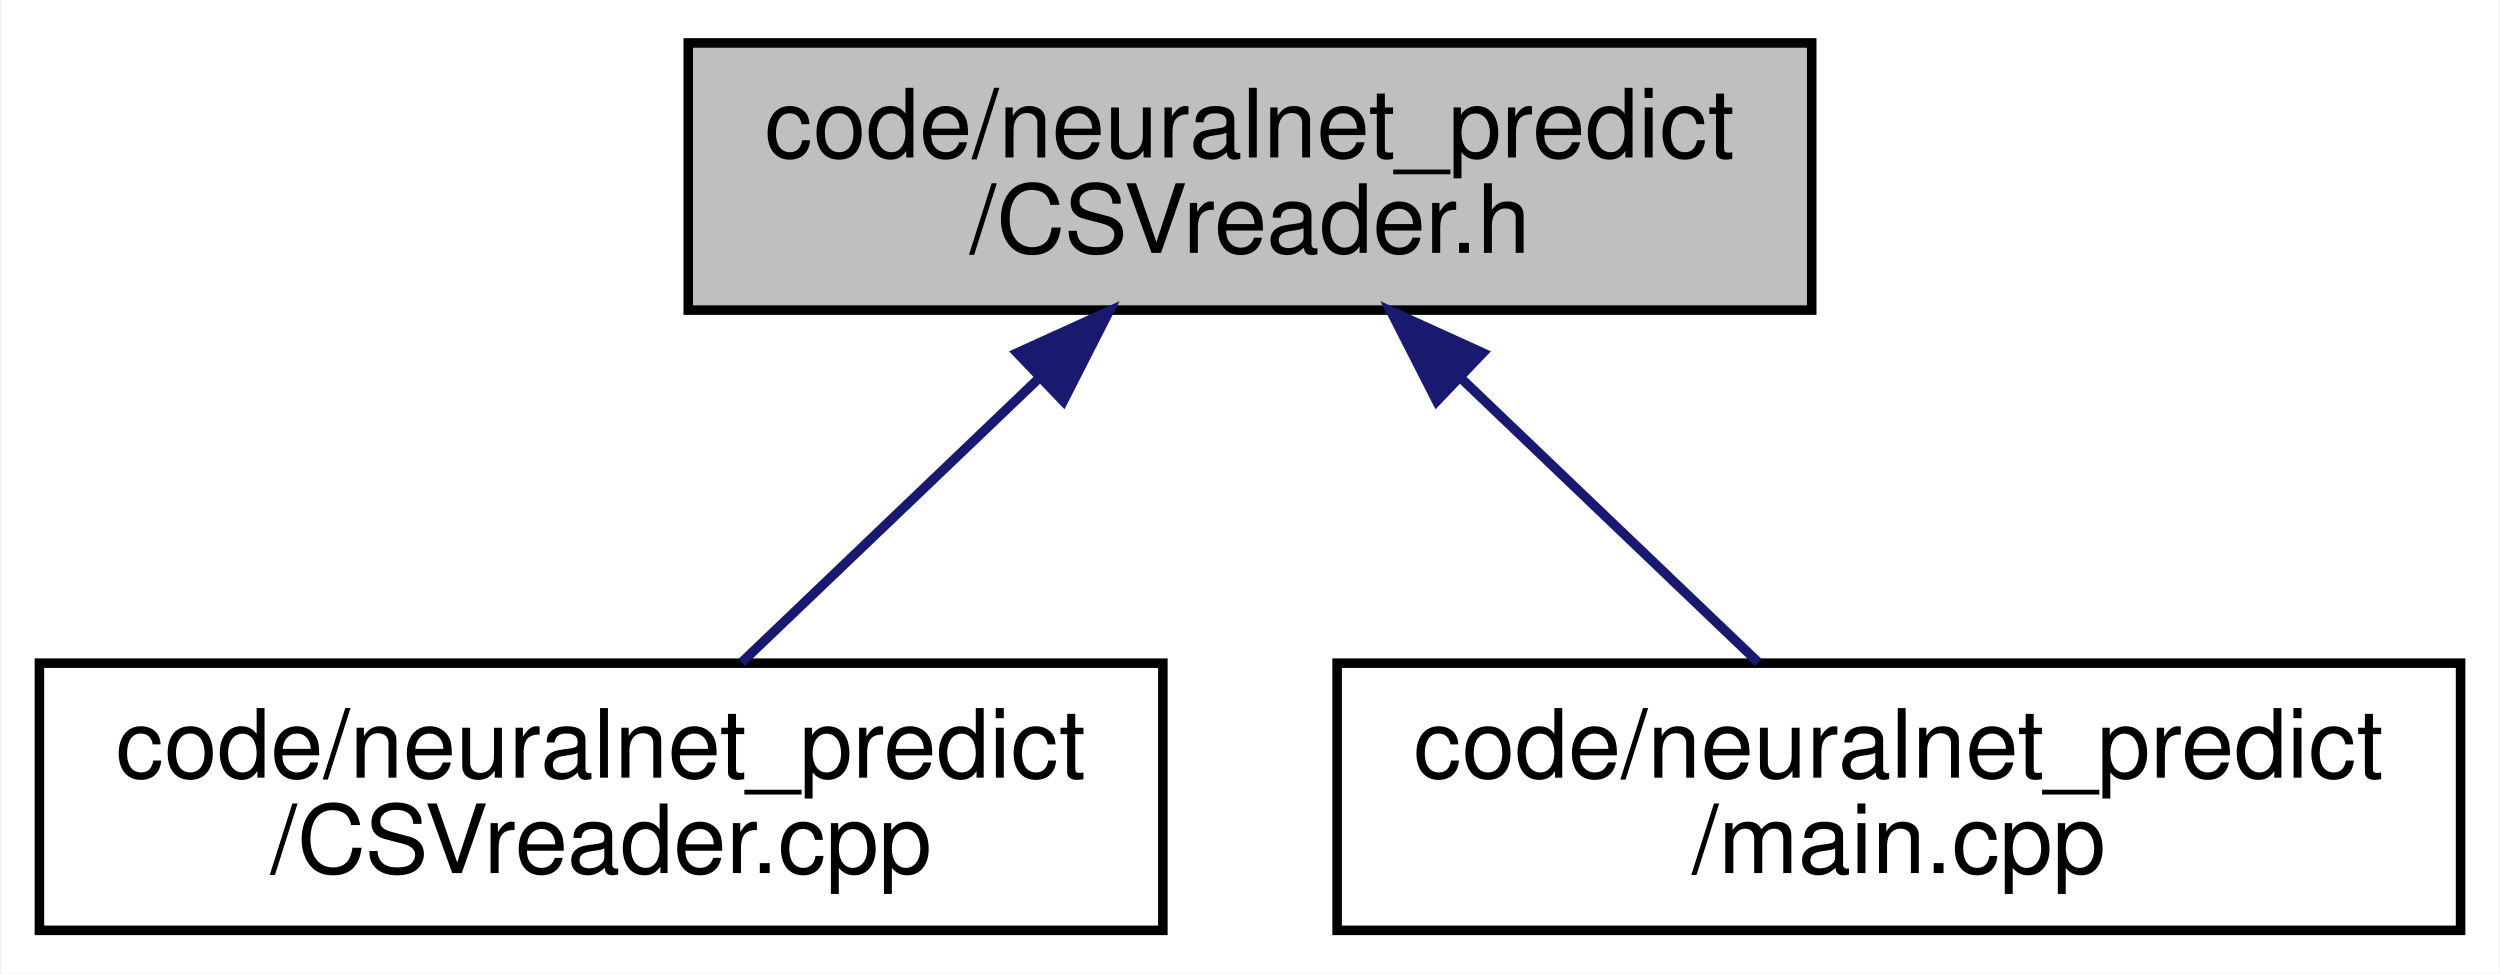
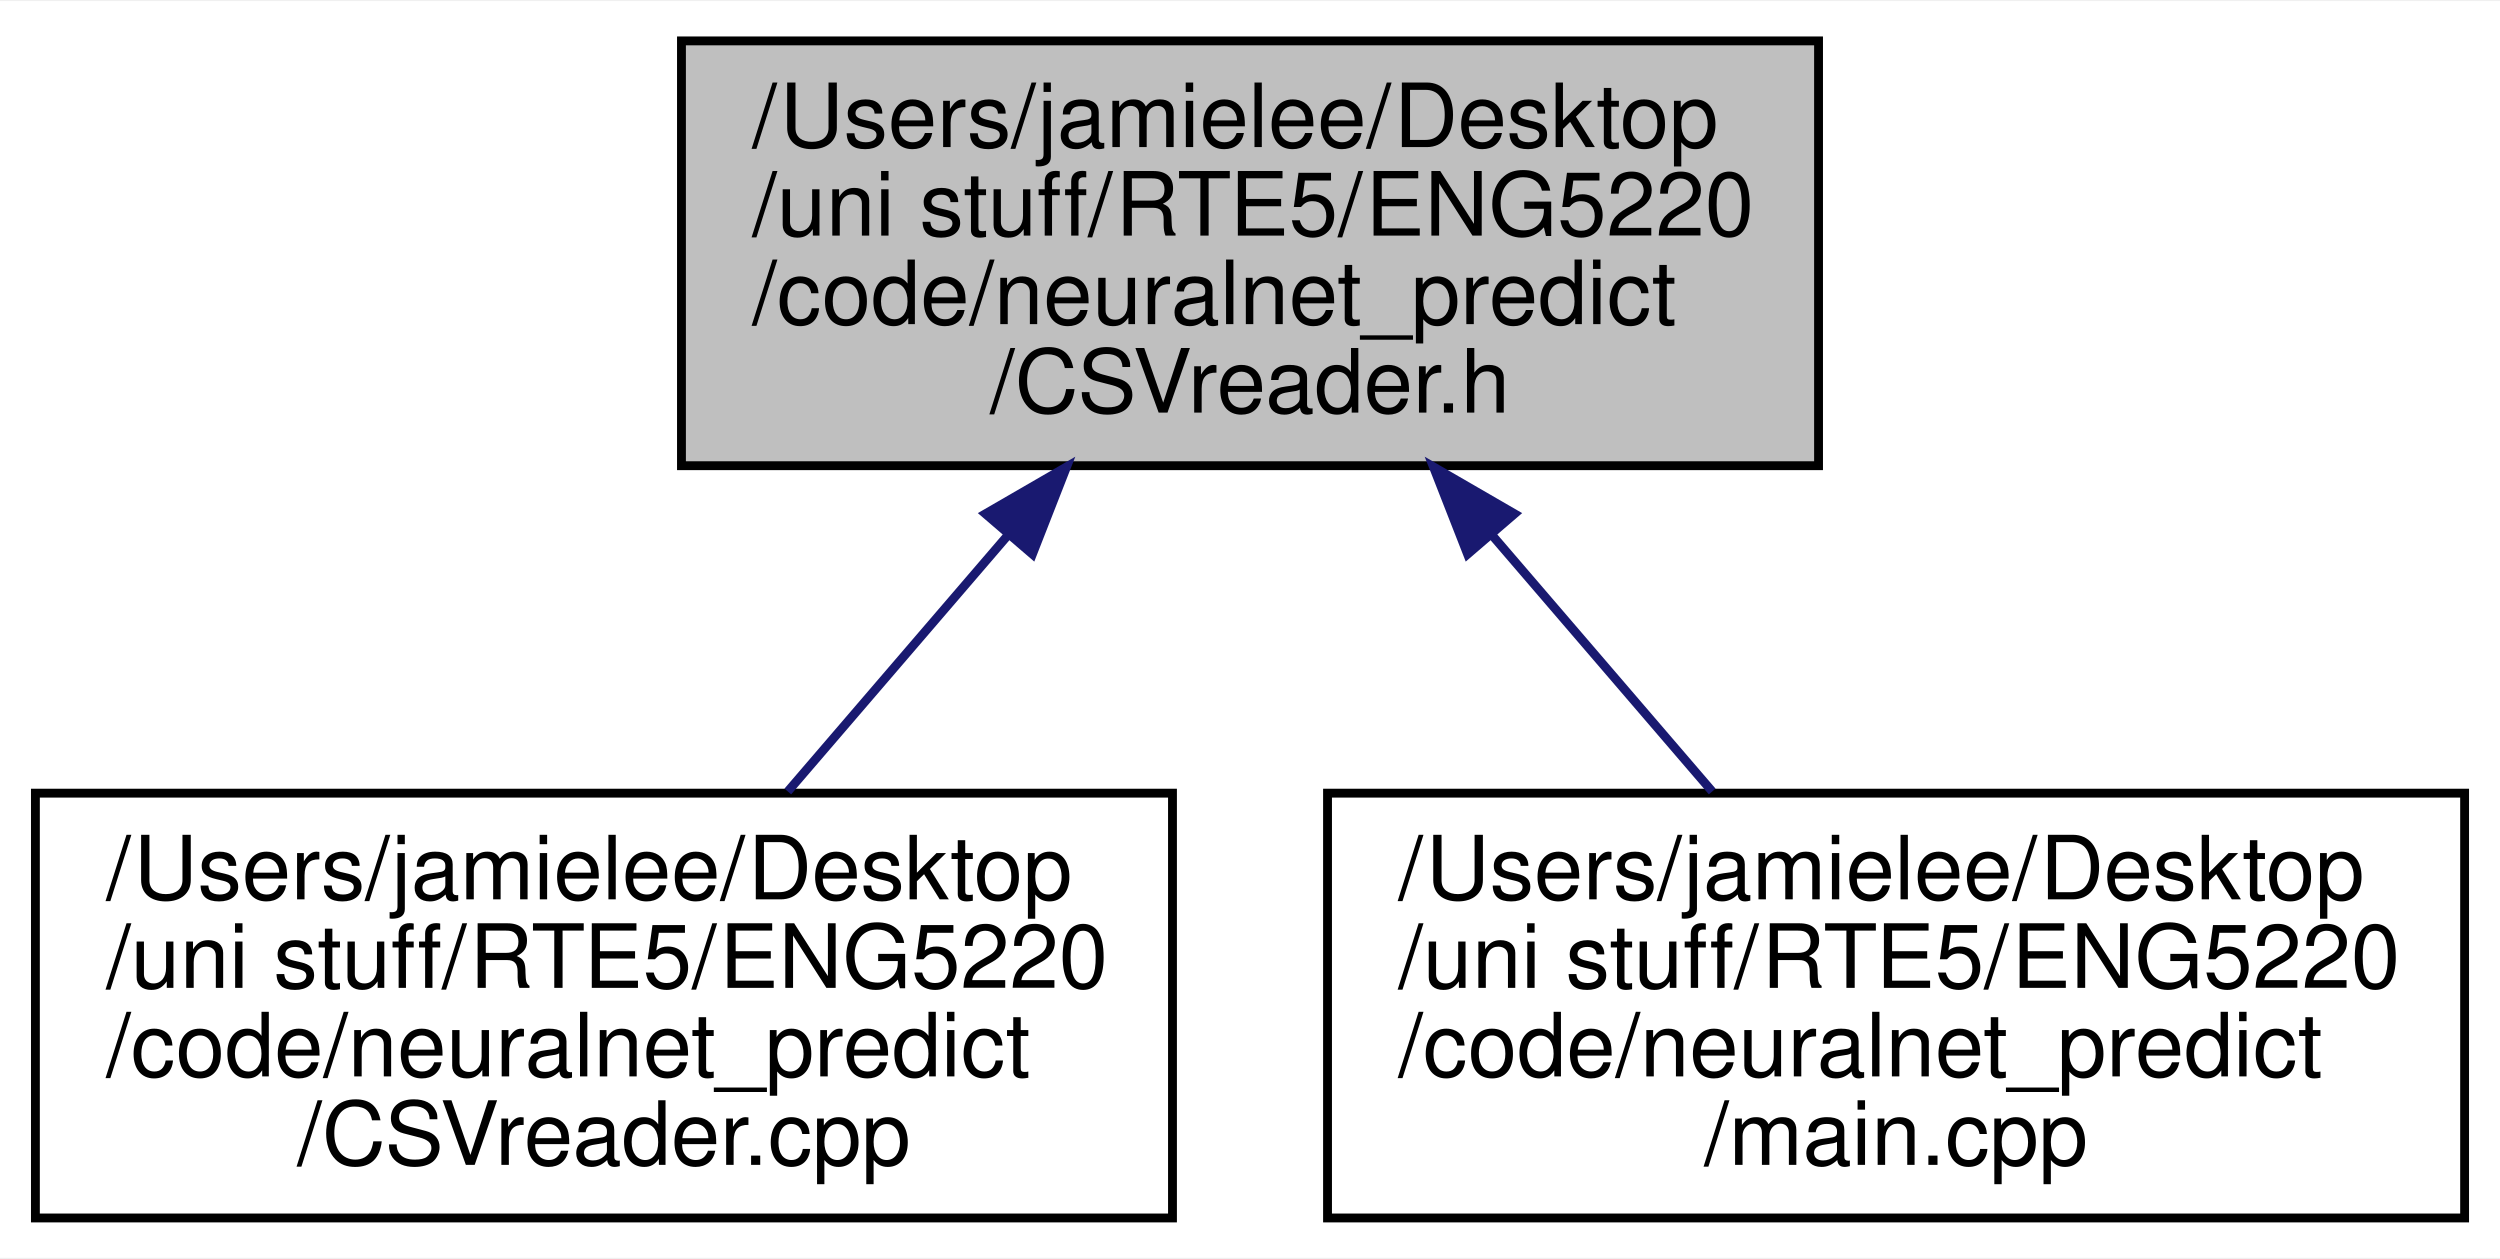
- <svg xmlns="http://www.w3.org/2000/svg" xmlns:xlink="http://www.w3.org/1999/xlink" width="262pt" height="102pt" viewBox="0.00 0.00 261.74 102.00">
-   <g id="graph0" class="graph" transform="scale(1 1) rotate(0) translate(4 98)">
-     <polygon fill="#ffffff" stroke="transparent" points="-4,4 -4,-98 257.738,-98 257.738,4 -4,4" />
+ <svg xmlns="http://www.w3.org/2000/svg" xmlns:xlink="http://www.w3.org/1999/xlink" width="282pt" height="142pt" viewBox="0.00 0.00 282.48 142.00">
+   <g id="graph0" class="graph" transform="scale(1 1) rotate(0) translate(4 138)">
+     <polygon fill="#ffffff" stroke="transparent" points="-4,4 -4,-138 278.481,-138 278.481,4 -4,4" />
    <g id="node1" class="node">
      <g id="a_node1">
        <a xlink:title=" ">
-           <polygon fill="#bfbfbf" stroke="#000000" points="68,-65.5 68,-93.5 185.738,-93.5 185.738,-65.5 68,-65.5" />
-           <text text-anchor="start" x="76" y="-81.5" font-family="Helvetica,sans-Serif" font-size="10.00" fill="#000000">code/neuralnet_predict</text>
-           <text text-anchor="middle" x="126.869" y="-71.5" font-family="Helvetica,sans-Serif" font-size="10.00" fill="#000000">/CSVreader.h</text>
+           <polygon fill="#bfbfbf" stroke="#000000" points="73,-85.5 73,-133.5 201.481,-133.5 201.481,-85.5 73,-85.5" />
+           <text text-anchor="start" x="81" y="-121.5" font-family="Helvetica,sans-Serif" font-size="10.00" fill="#000000">/Users/jamielee/Desktop</text>
+           <text text-anchor="start" x="81" y="-111.5" font-family="Helvetica,sans-Serif" font-size="10.00" fill="#000000">/uni stuff/RTE5/ENG5220</text>
+           <text text-anchor="start" x="81" y="-101.5" font-family="Helvetica,sans-Serif" font-size="10.00" fill="#000000">/code/neuralnet_predict</text>
+           <text text-anchor="middle" x="137.24" y="-91.5" font-family="Helvetica,sans-Serif" font-size="10.00" fill="#000000">/CSVreader.h</text>
        </a>
      </g>
    </g>
    <g id="node2" class="node">
      <g id="a_node2">
        <a xlink:href="neuralnet__predict_2_c_s_vreader_8cpp.html" target="_top" xlink:title=" ">
-           <polygon fill="#ffffff" stroke="#000000" points="0,-.5 0,-28.5 117.738,-28.5 117.738,-.5 0,-.5" />
-           <text text-anchor="start" x="8" y="-16.5" font-family="Helvetica,sans-Serif" font-size="10.00" fill="#000000">code/neuralnet_predict</text>
-           <text text-anchor="middle" x="58.869" y="-6.5" font-family="Helvetica,sans-Serif" font-size="10.00" fill="#000000">/CSVreader.cpp</text>
+           <polygon fill="#ffffff" stroke="#000000" points="0,-.5 0,-48.5 128.481,-48.5 128.481,-.5 0,-.5" />
+           <text text-anchor="start" x="8" y="-36.5" font-family="Helvetica,sans-Serif" font-size="10.00" fill="#000000">/Users/jamielee/Desktop</text>
+           <text text-anchor="start" x="8" y="-26.5" font-family="Helvetica,sans-Serif" font-size="10.00" fill="#000000">/uni stuff/RTE5/ENG5220</text>
+           <text text-anchor="start" x="8" y="-16.5" font-family="Helvetica,sans-Serif" font-size="10.00" fill="#000000">/code/neuralnet_predict</text>
+           <text text-anchor="middle" x="64.24" y="-6.5" font-family="Helvetica,sans-Serif" font-size="10.00" fill="#000000">/CSVreader.cpp</text>
        </a>
      </g>
    </g>
    <g id="edge1" class="edge">
-       <path fill="none" stroke="#191970" d="M104.703,-58.312C94.502,-48.561 82.679,-37.259 73.595,-28.576" />
-       <polygon fill="#191970" stroke="#191970" points="102.467,-61.016 112.114,-65.396 107.304,-55.956 102.467,-61.016" />
+       <path fill="none" stroke="#191970" d="M109.81,-77.561C101.596,-67.996 92.727,-57.669 85.016,-48.691" />
+       <polygon fill="#191970" stroke="#191970" points="107.346,-80.064 116.517,-85.37 112.656,-75.503 107.346,-80.064" />
    </g>
    <g id="node3" class="node">
      <g id="a_node3">
        <a xlink:href="neuralnet__predict_2main_8cpp.html" target="_top" xlink:title=" ">
-           <polygon fill="#ffffff" stroke="#000000" points="136,-.5 136,-28.5 253.738,-28.5 253.738,-.5 136,-.5" />
-           <text text-anchor="start" x="144" y="-16.5" font-family="Helvetica,sans-Serif" font-size="10.00" fill="#000000">code/neuralnet_predict</text>
-           <text text-anchor="middle" x="194.869" y="-6.5" font-family="Helvetica,sans-Serif" font-size="10.00" fill="#000000">/main.cpp</text>
+           <polygon fill="#ffffff" stroke="#000000" points="146,-.5 146,-48.5 274.481,-48.5 274.481,-.5 146,-.5" />
+           <text text-anchor="start" x="154" y="-36.5" font-family="Helvetica,sans-Serif" font-size="10.00" fill="#000000">/Users/jamielee/Desktop</text>
+           <text text-anchor="start" x="154" y="-26.5" font-family="Helvetica,sans-Serif" font-size="10.00" fill="#000000">/uni stuff/RTE5/ENG5220</text>
+           <text text-anchor="start" x="154" y="-16.5" font-family="Helvetica,sans-Serif" font-size="10.00" fill="#000000">/code/neuralnet_predict</text>
+           <text text-anchor="middle" x="210.24" y="-6.5" font-family="Helvetica,sans-Serif" font-size="10.00" fill="#000000">/main.cpp</text>
        </a>
      </g>
    </g>
    <g id="edge2" class="edge">
-       <path fill="none" stroke="#191970" d="M149.036,-58.312C159.236,-48.561 171.06,-37.259 180.143,-28.576" />
-       <polygon fill="#191970" stroke="#191970" points="146.434,-55.956 141.624,-65.396 151.271,-61.016 146.434,-55.956" />
+       <path fill="none" stroke="#191970" d="M164.67,-77.561C172.885,-67.996 181.754,-57.669 189.465,-48.691" />
+       <polygon fill="#191970" stroke="#191970" points="161.824,-75.503 157.964,-85.37 167.134,-80.064 161.824,-75.503" />
    </g>
  </g>
</svg>
